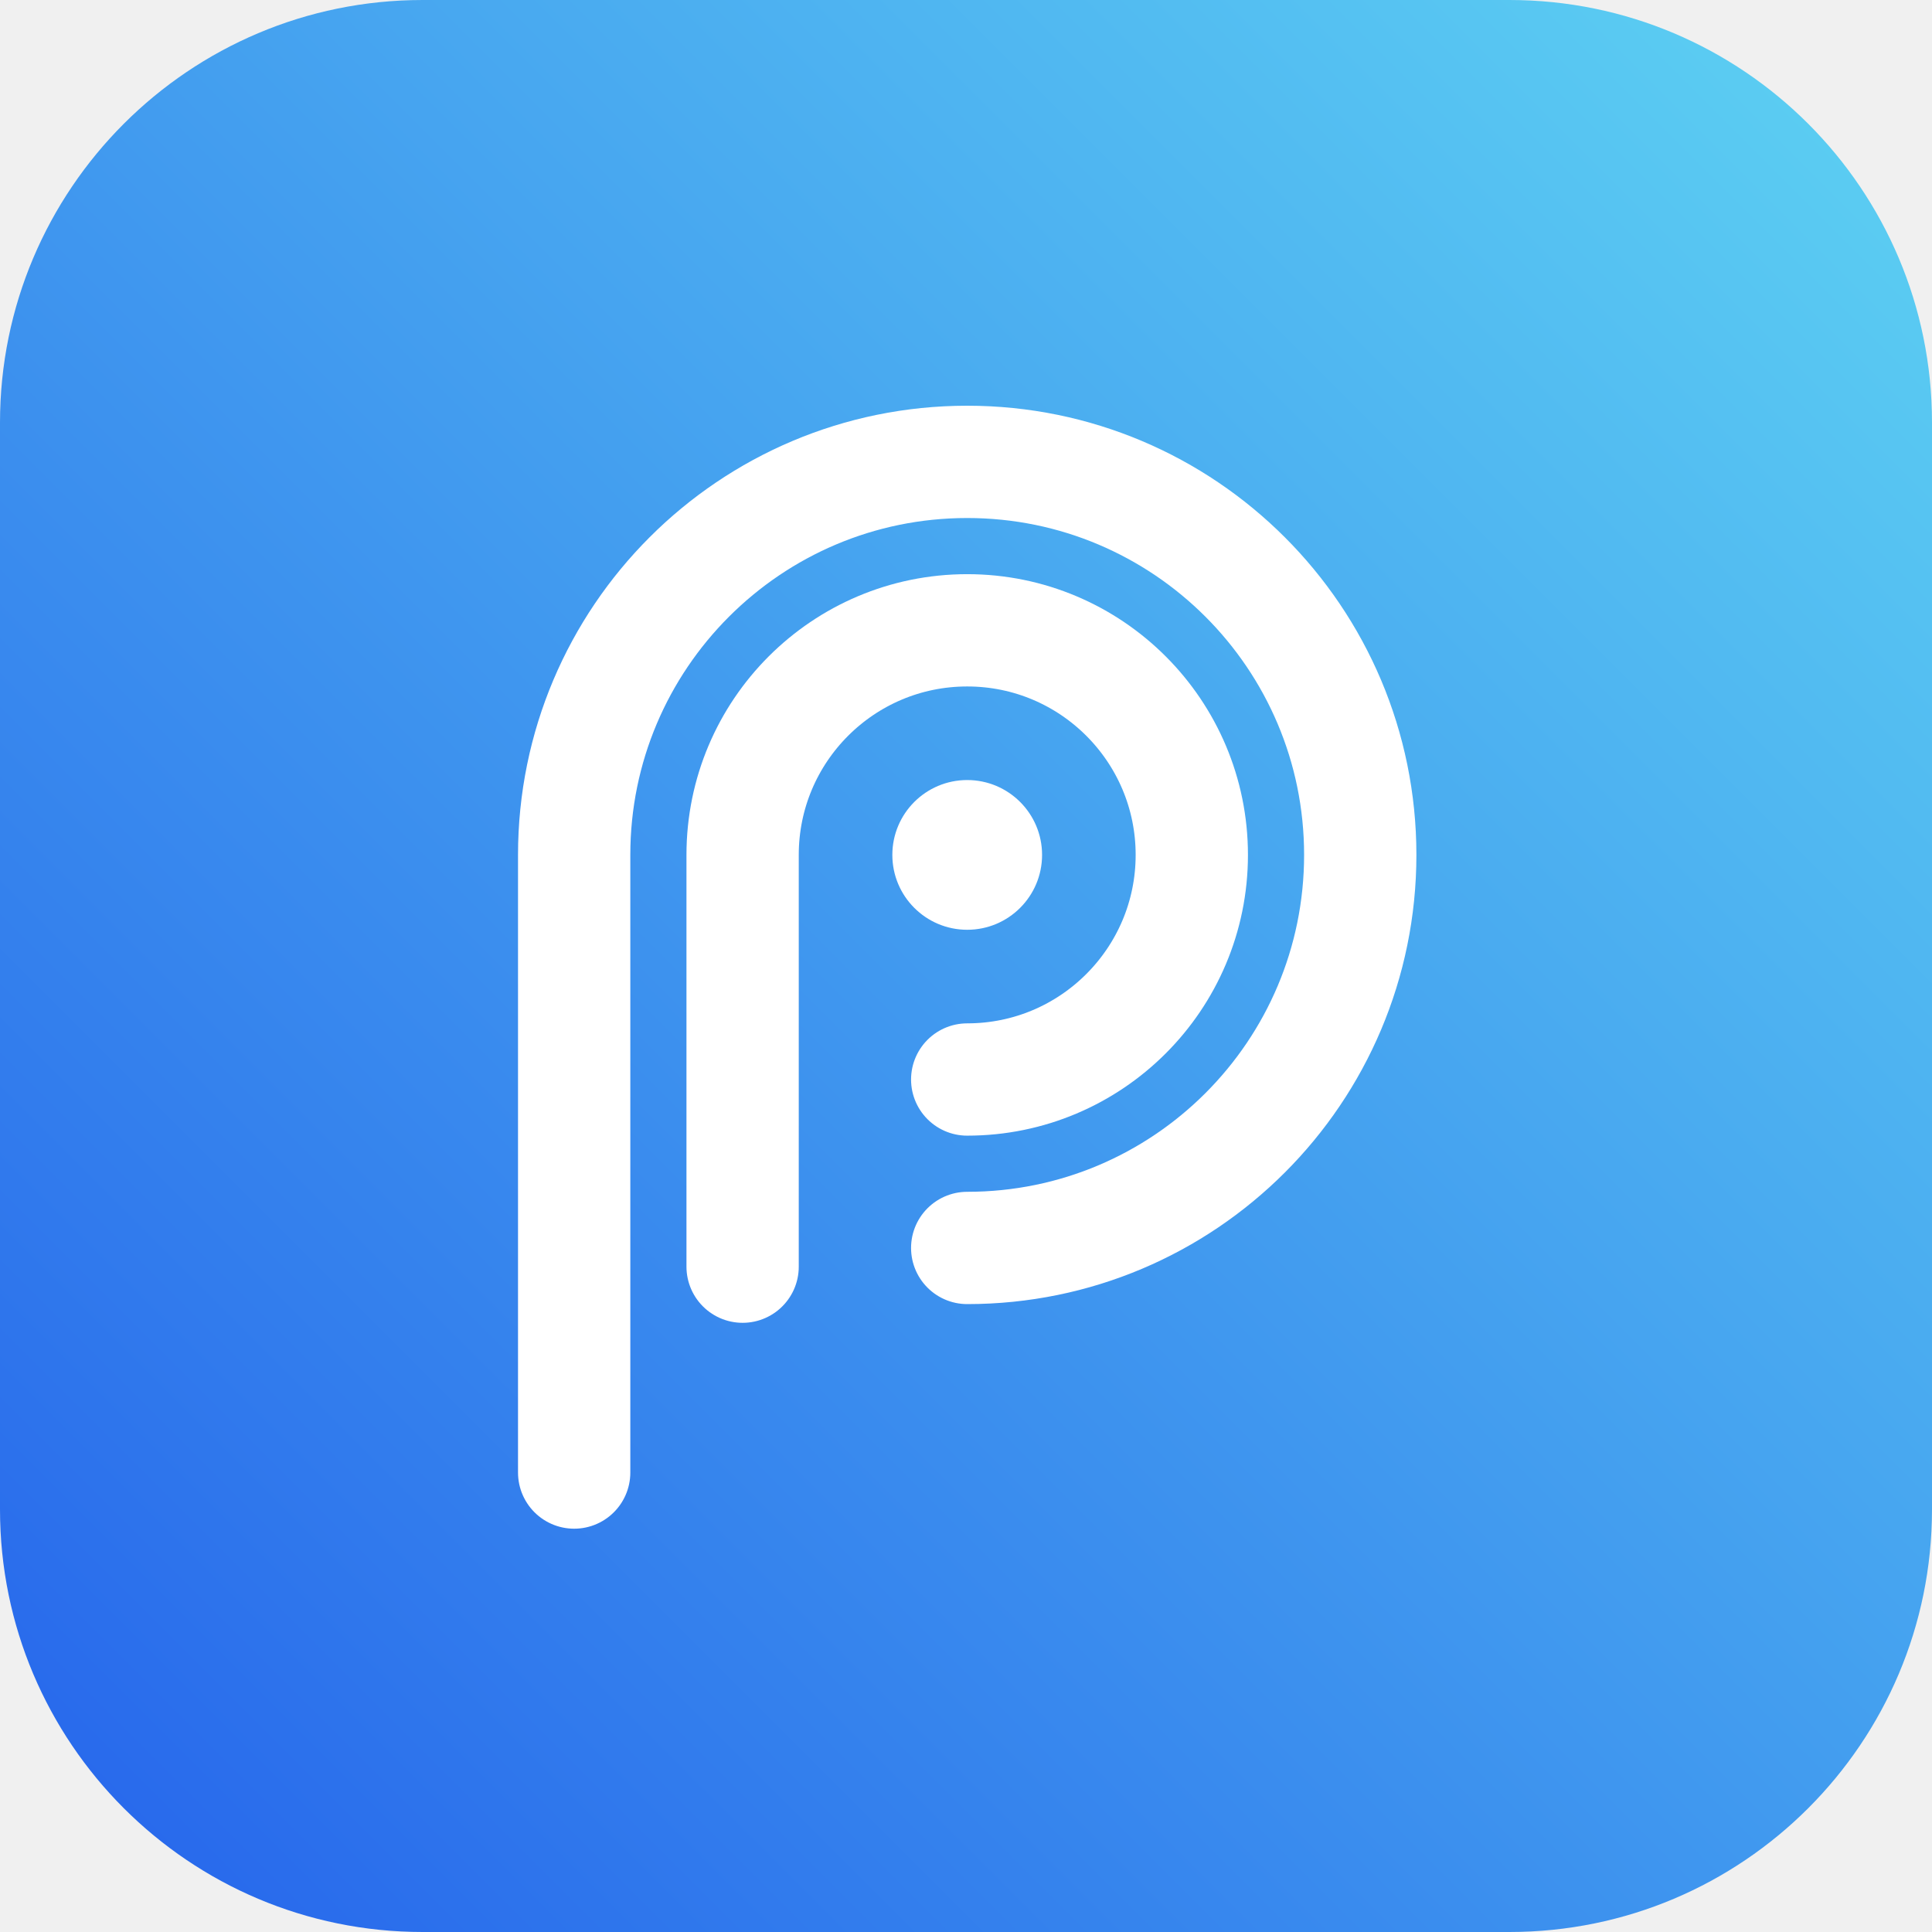
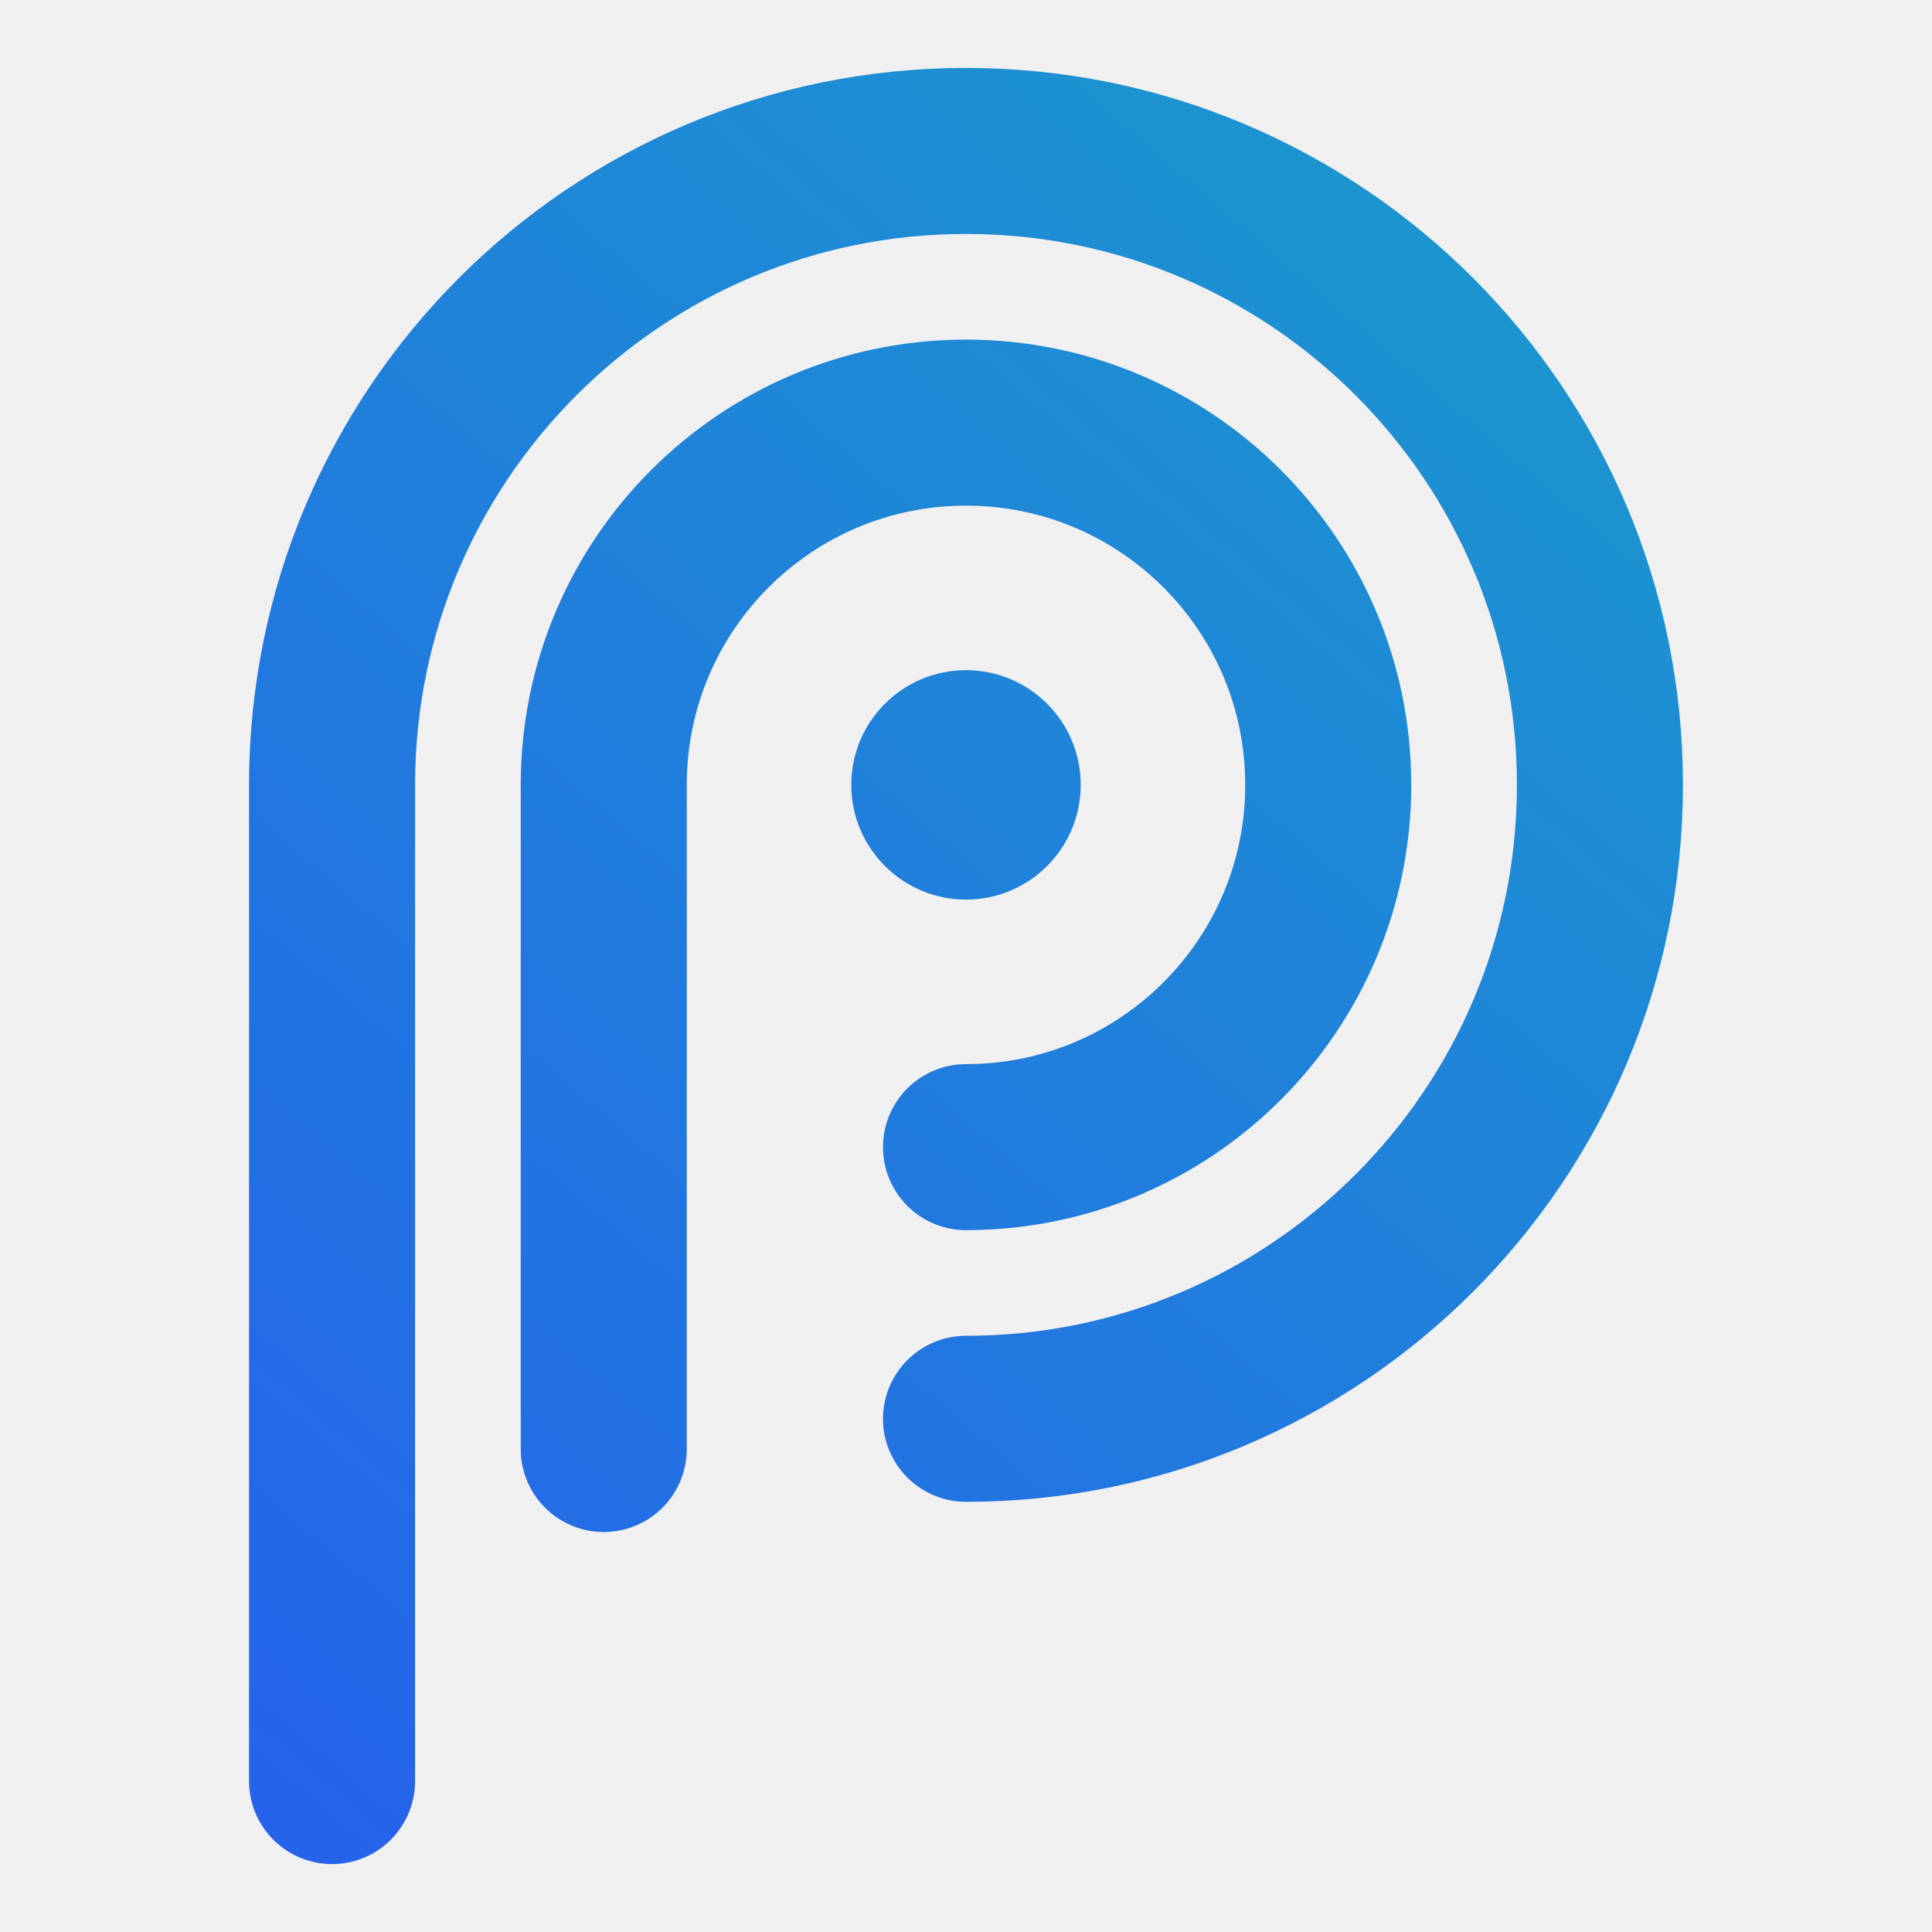
- <svg xmlns="http://www.w3.org/2000/svg" viewBox="0.00 0.00 64.00 64.00">
+ <svg xmlns="http://www.w3.org/2000/svg" viewBox="0 0 64 64">
  <defs>
-     <linearGradient id="t" gradientUnits="userSpaceOnUse" x1="0" y1="64" x2="64" y2="0">
+     <linearGradient id="g" gradientUnits="userSpaceOnUse" x1="10" y1="60" x2="58" y2="4">
      <stop offset="0" stop-color="#2563EB" />
-       <stop offset="1" stop-color="#5ED3F3" />
+       <stop offset="1" stop-color="#1A9CCB" />
    </linearGradient>
  </defs>
-   <rect width="64" height="64" rx="14" fill="url(#t)" />
-   <g transform="translate(12.2 12.2) scale(0.62)">
-     <g fill="none" stroke="#FFFFFF" stroke-width="6" stroke-linecap="round" stroke-linejoin="round">
-       <path d="M11 59 V26 A21 21 0 1 1 32 47" />
-       <path d="M20 48 V26 A12 12 0 1 1 32 38" />
-     </g>
-     <circle cx="32" cy="26" r="4" fill="#FFFFFF" />
+   <g fill="none" stroke="url(#g)" stroke-width="5.5" stroke-linecap="round" stroke-linejoin="round">
+     <path d="M11 59 V26 A21 21 0 1 1 32 47" />
+     <path d="M20 48 V26 A12 12 0 1 1 32 38" />
  </g>
+   <circle cx="32" cy="26" r="3.8" fill="url(#g)" />
</svg>
